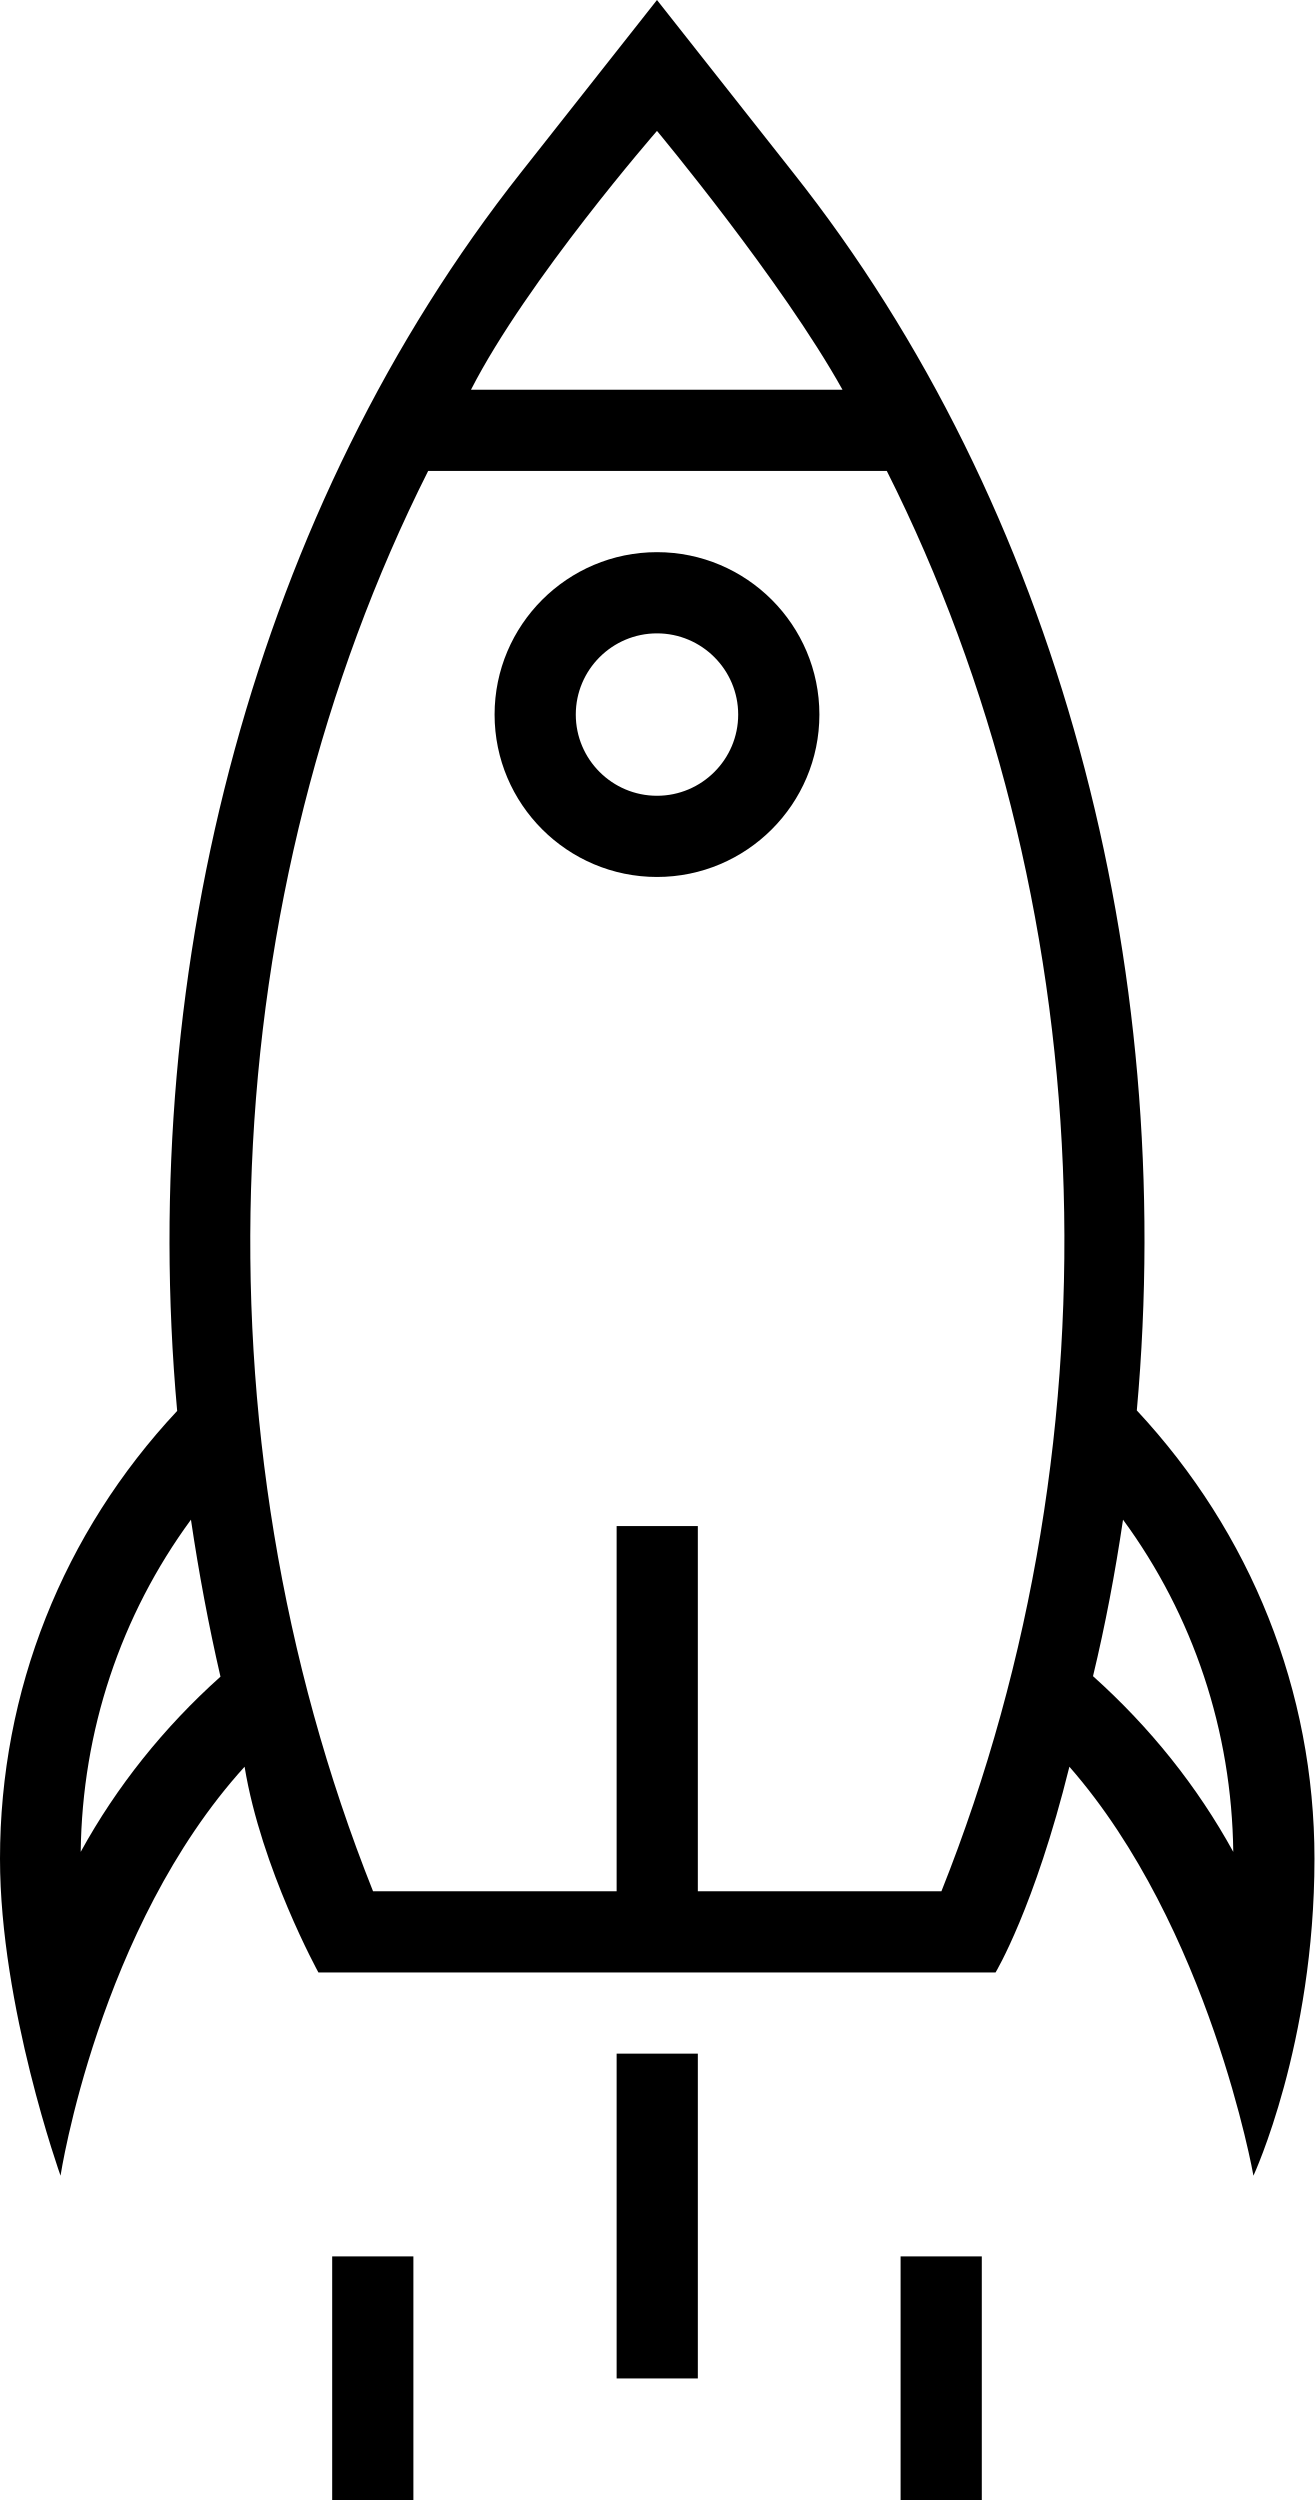
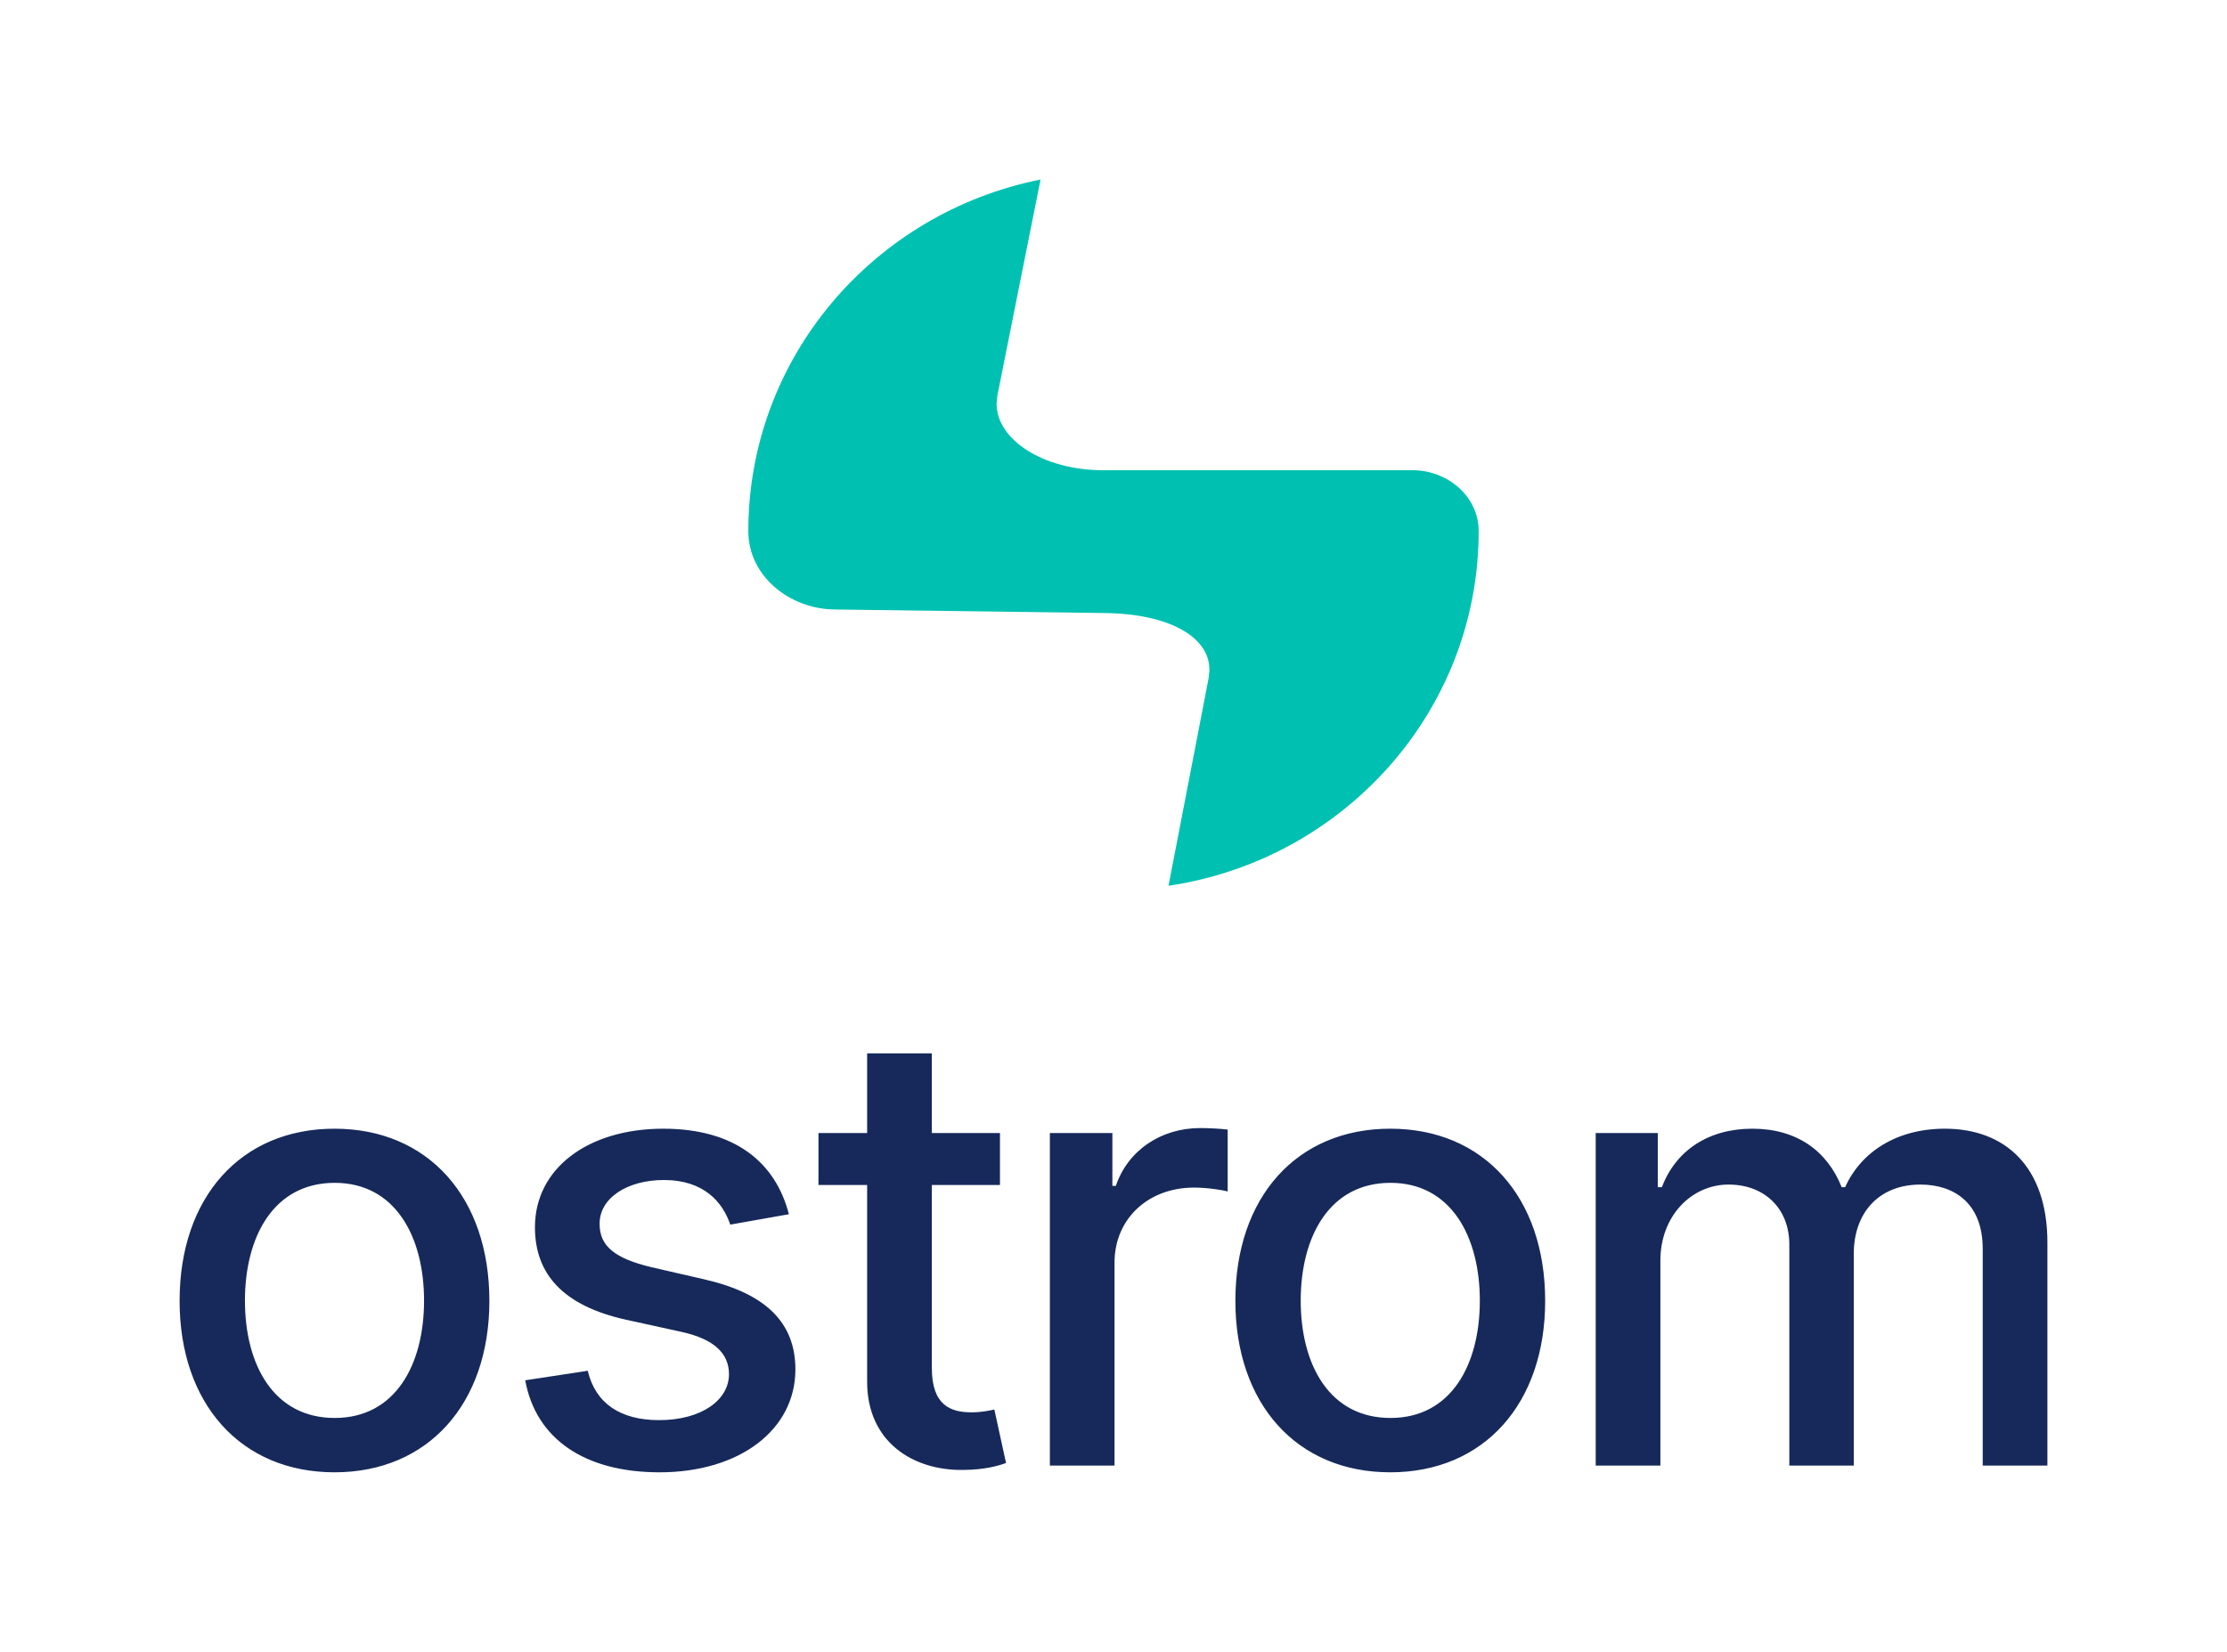
- <svg xmlns="http://www.w3.org/2000/svg" version="1.1" id="Layer_1" x="0px" y="0px" viewBox="0 0 267.1 508" style="enable-background:new 0 0 267.1 508;" xml:space="preserve">
-   <g>
-     <path d="M231,286.6c8.2-90.9-16-183.6-69.9-251.6L133.5,0l-27.6,35C52.1,103.1,27.8,195.8,36,286.7c-23.2,24.8-36,56.9-36,91   c0,30,12.3,64.4,12.3,64.4S20,391.7,49.7,359c3.4,20.7,15,41.8,15,41.8h137.6c0,0,7.9-13.1,15-41.8c28.5,32.6,37.4,83.1,37.4,83.1   s12.4-26.7,12.4-64.4C267.1,343.6,254.2,311.5,231,286.6z M16.4,376.3c0.3-24.6,8.1-48,22.4-67.5c1.6,10.8,3.6,21.5,6,31.9   C33.3,351,23.7,363,16.4,376.3z M133.5,26.6c0,0,25.4,30.5,37.7,52.6H95.7C107.1,56.9,133.5,26.6,133.5,26.6z M191.3,384.3h-49.5   v-74.2h-16.5v74.2H75.8C38.4,290.5,43.8,181.6,87,95.7h93.2C223.4,181.6,228.7,290.5,191.3,384.3z M222.1,340.6   c2.5-10.4,4.5-21,6.1-31.8c14.3,19.5,22.1,42.9,22.4,67.5C243.3,363,233.7,351,222.1,340.6z" />
-     <path d="M133.5,112.2c-18.2,0-33,14.8-33,33s14.8,33,33,33s33-14.8,33-33S151.7,112.2,133.5,112.2z M133.5,161.7   c-9.1,0-16.5-7.4-16.5-16.5s7.4-16.5,16.5-16.5s16.5,7.4,16.5,16.5S142.6,161.7,133.5,161.7z" />
-     <rect x="125.3" y="417.3" width="16.5" height="66" />
-     <rect x="183" y="458.5" width="16.5" height="49.5" />
-     <rect x="67.5" y="458.5" width="16.5" height="49.5" />
-   </g>
+ <svg xmlns="http://www.w3.org/2000/svg" width="186" height="138" viewBox="0 0 186 138" fill="none">
+   <path fill-rule="evenodd" clip-rule="evenodd" d="M86.907 15L83.306 33.027L83.237 33.685C83.2 36.727 87.135 39.282 92.124 39.282L117.964 39.281C120.881 39.281 123.5 41.446 123.5 44.37C123.5 59.386 112.258 71.824 97.593 74L100.942 56.667L101.012 56.009C101.047 53.06 97.352 51.322 92.579 51.219L69.704 50.919C65.945 50.87 62.5 48.139 62.5 44.37C62.5 29.869 72.982 17.774 86.907 15Z" fill="#00C1B1" />
+   <path fill-rule="evenodd" clip-rule="evenodd" d="M84.024 122.222C83.392 122.457 82.235 122.783 80.519 122.801C76.255 122.891 72.406 120.45 72.424 115.403V98.997H68.359V94.656H72.424V88H77.827V94.656H83.518V98.997H77.827V114.282C77.827 117.411 79.398 117.99 81.151 117.99C81.919 117.99 82.531 117.862 82.912 117.783L82.913 117.782L82.996 117.765L83.048 117.754L84.024 122.222ZM40.873 108.674C40.873 117.266 35.76 123 27.937 123C20.113 123 15 117.266 15 108.674C15 100.028 20.113 94.294 27.937 94.294C35.76 94.294 40.873 100.028 40.873 108.674ZM20.457 108.656C20.457 113.992 22.842 118.46 27.955 118.46C33.032 118.46 35.417 113.992 35.417 108.656C35.417 103.339 33.032 98.817 27.955 98.817C22.842 98.817 20.457 103.339 20.457 108.656ZM55.086 123C61.789 123 66.432 119.437 66.432 114.408C66.432 110.483 63.939 108.059 58.844 106.884L54.436 105.871C51.382 105.147 50.063 104.116 50.081 102.235C50.063 100.101 52.375 98.581 55.447 98.581C58.808 98.581 60.361 100.444 60.994 102.307L65.89 101.439C64.771 97.116 61.392 94.294 55.393 94.294C49.124 94.294 44.679 97.605 44.679 102.525C44.679 106.468 47.064 109.09 52.267 110.248L56.965 111.279C59.64 111.876 60.885 113.07 60.885 114.806C60.885 116.959 58.591 118.641 55.05 118.641C51.815 118.641 49.738 117.248 49.088 114.517L43.866 115.313C44.769 120.233 48.852 123 55.086 123ZM93.086 122.439V105.473C93.086 101.837 95.888 99.214 99.718 99.214C100.838 99.214 102.103 99.413 102.536 99.54V94.367C101.994 94.295 100.928 94.24 100.241 94.24C96.99 94.24 94.207 96.085 93.195 99.07H92.906V94.656H87.685V122.439H93.086ZM129.053 108.674C129.053 117.266 123.939 123 116.116 123C108.293 123 103.18 117.266 103.18 108.674C103.18 100.028 108.293 94.294 116.116 94.294C123.939 94.294 129.053 100.028 129.053 108.674ZM116.134 118.46C111.021 118.46 108.636 113.992 108.636 108.656C108.636 103.339 111.021 98.817 116.134 98.817C121.212 98.817 123.596 103.339 123.596 108.656C123.596 113.992 121.212 118.46 116.134 118.46ZM138.676 105.31V122.439H133.274V94.656H138.459V99.178H138.802C139.959 96.121 142.687 94.294 146.355 94.294C150.059 94.294 152.606 96.139 153.817 99.178H154.107C155.443 96.212 158.442 94.294 162.436 94.294C167.459 94.294 171 97.46 171 103.809V122.439H165.597V104.315C165.597 100.553 163.248 98.961 160.393 98.961C156.87 98.961 154.828 101.385 154.828 104.731V122.439H149.445V103.971C149.445 100.951 147.366 98.961 144.367 98.961C141.295 98.961 138.676 101.566 138.676 105.31Z" fill="#16295A" />
</svg>
